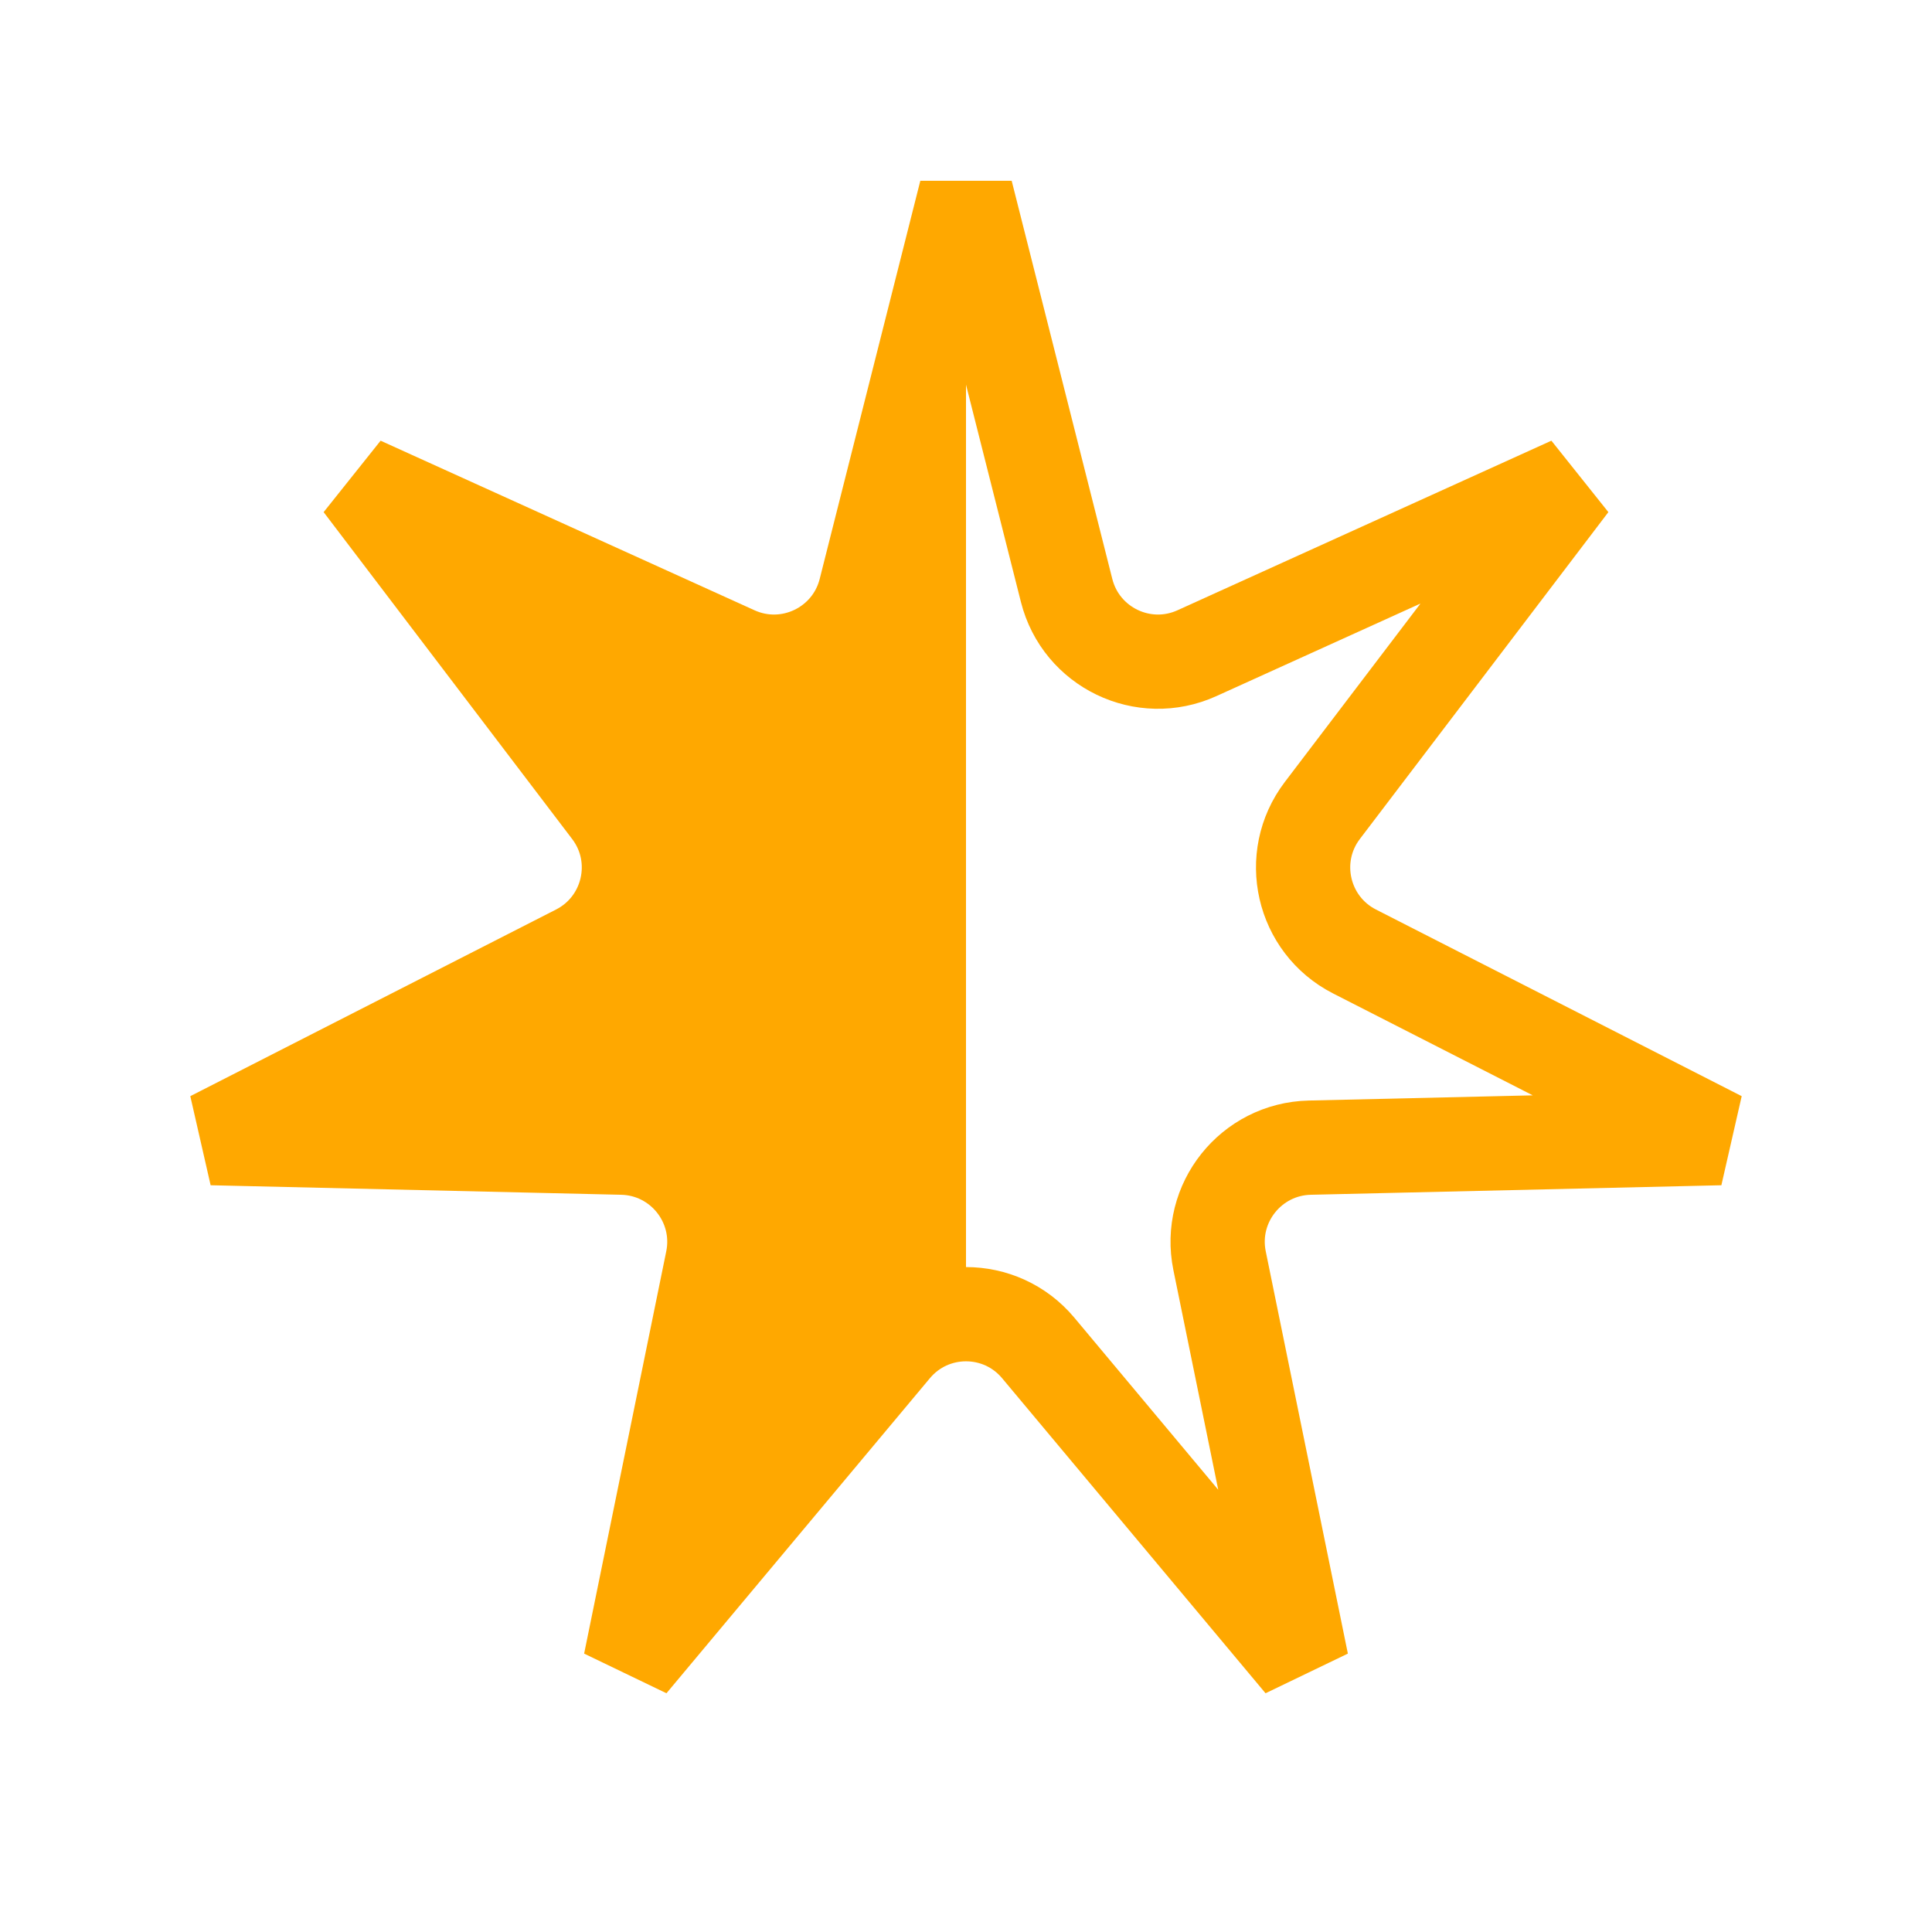
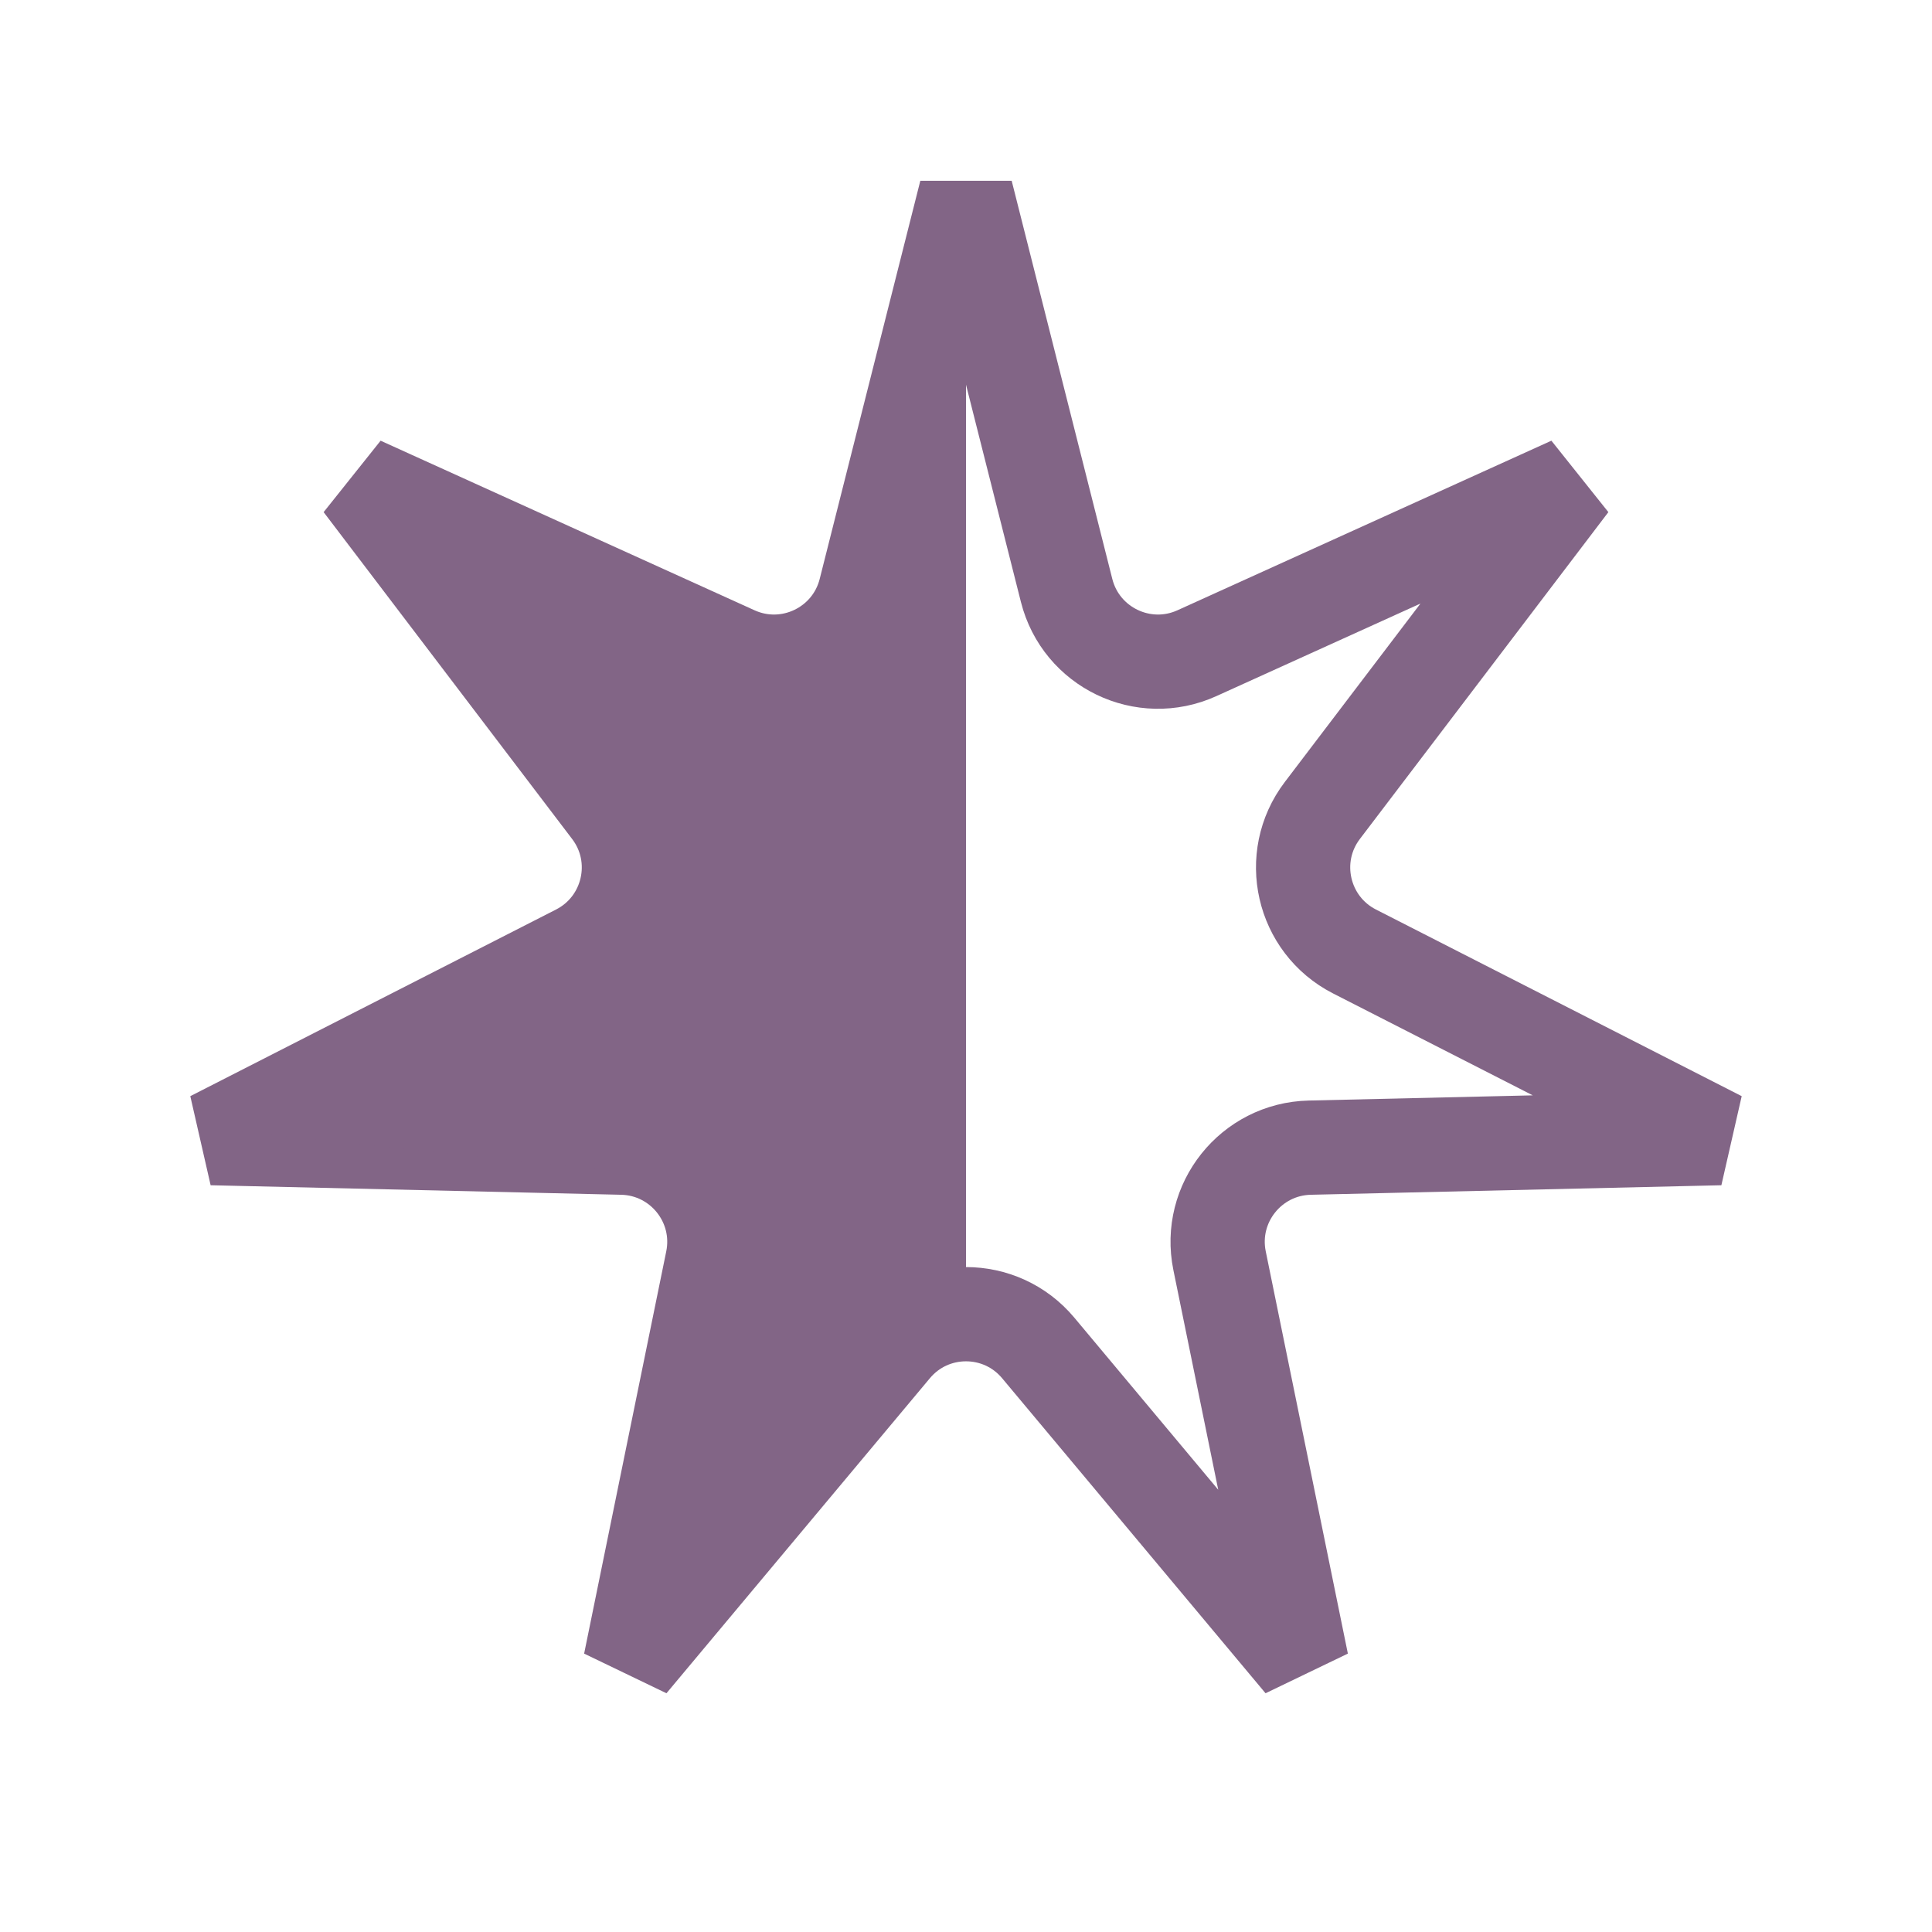
<svg xmlns="http://www.w3.org/2000/svg" width="41" height="41" viewBox="0 0 41 41" fill="none">
-   <path d="M20.5 4.082L22.635 12.53C22.94 13.739 24.265 14.377 25.4 13.862L33.336 10.263L28.062 17.2C27.308 18.192 27.635 19.625 28.745 20.192L36.507 24.153L27.795 24.355C26.549 24.384 25.632 25.533 25.881 26.754L27.624 35.292L22.034 28.607C21.235 27.65 19.765 27.65 18.966 28.607L13.376 35.292L15.119 26.754C15.368 25.533 14.451 24.384 13.205 24.355L4.493 24.153L12.255 20.192C13.365 19.625 13.693 18.192 12.938 17.2L7.664 10.263L15.6 13.862C16.735 14.377 18.06 13.739 18.365 12.53L20.5 4.082Z" stroke="#FFA800" stroke-width="2" />
-   <path d="M20.5 27.5V6.5L17.5 14L8.5 11L14 19.5L5 24L14.5 25V33.5L20.5 27.5Z" fill="#FFA800" />
+   <path d="M20.5 4.082L22.635 12.53C22.94 13.739 24.265 14.377 25.4 13.862L33.336 10.263L28.062 17.2C27.308 18.192 27.635 19.625 28.745 20.192L36.507 24.153L27.795 24.355C26.549 24.384 25.632 25.533 25.881 26.754L27.624 35.292L22.034 28.607C21.235 27.65 19.765 27.65 18.966 28.607L13.376 35.292L15.119 26.754C15.368 25.533 14.451 24.384 13.205 24.355L4.493 24.153L12.255 20.192C13.365 19.625 13.693 18.192 12.938 17.2L7.664 10.263L15.6 13.862C16.735 14.377 18.06 13.739 18.365 12.53L20.5 4.082Z" stroke="#826586" stroke-width="2" />
+   <path d="M20.5 27.5V6.5L17.5 14L8.5 11L14 19.5L5 24L14.5 25V33.5L20.5 27.5Z" fill="#826586" />
</svg>
